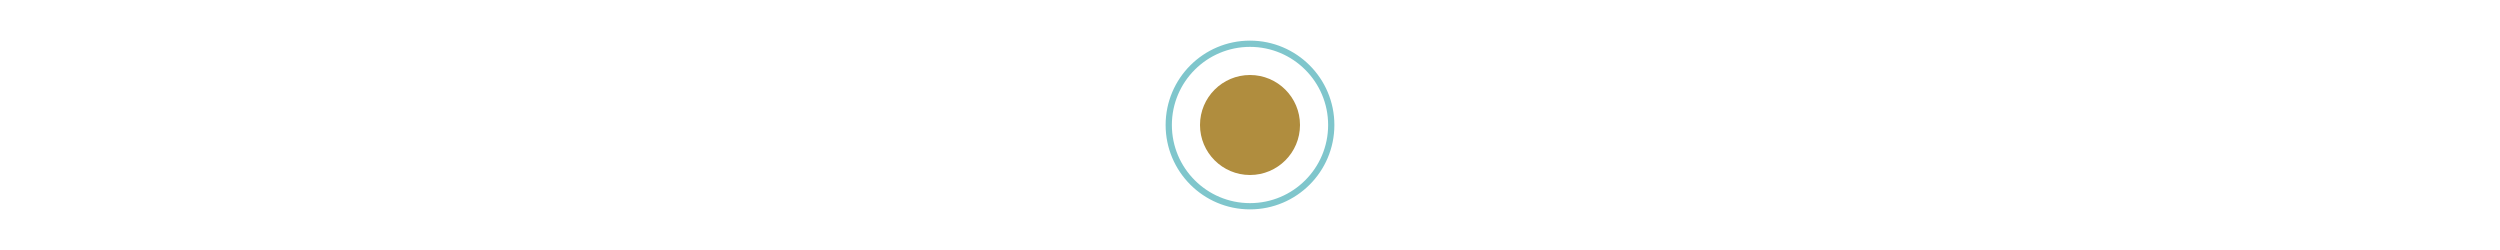
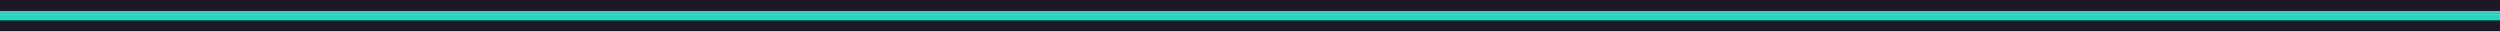
- <svg xmlns="http://www.w3.org/2000/svg" viewBox="0 0 400 40">
-   <circle cx="200" cy="20" r="8" fill="#b08d3e" />
-   <circle cx="200" cy="20" r="13" fill="none" stroke="#7fc6cc">
-     <animate attributeName="r" values="13;26;13" dur="5s" repeatCount="indefinite" />
-   </circle>
+ <svg xmlns="http://www.w3.org/2000/svg" width="800" height="10" viewBox="0 0 800 10">
+   <rect width="800" height="10" fill="#1c1826" />
+   <line x1="0" y1="5" x2="800" y2="5" stroke="#2dd4bf" stroke-width="3" />
</svg>
